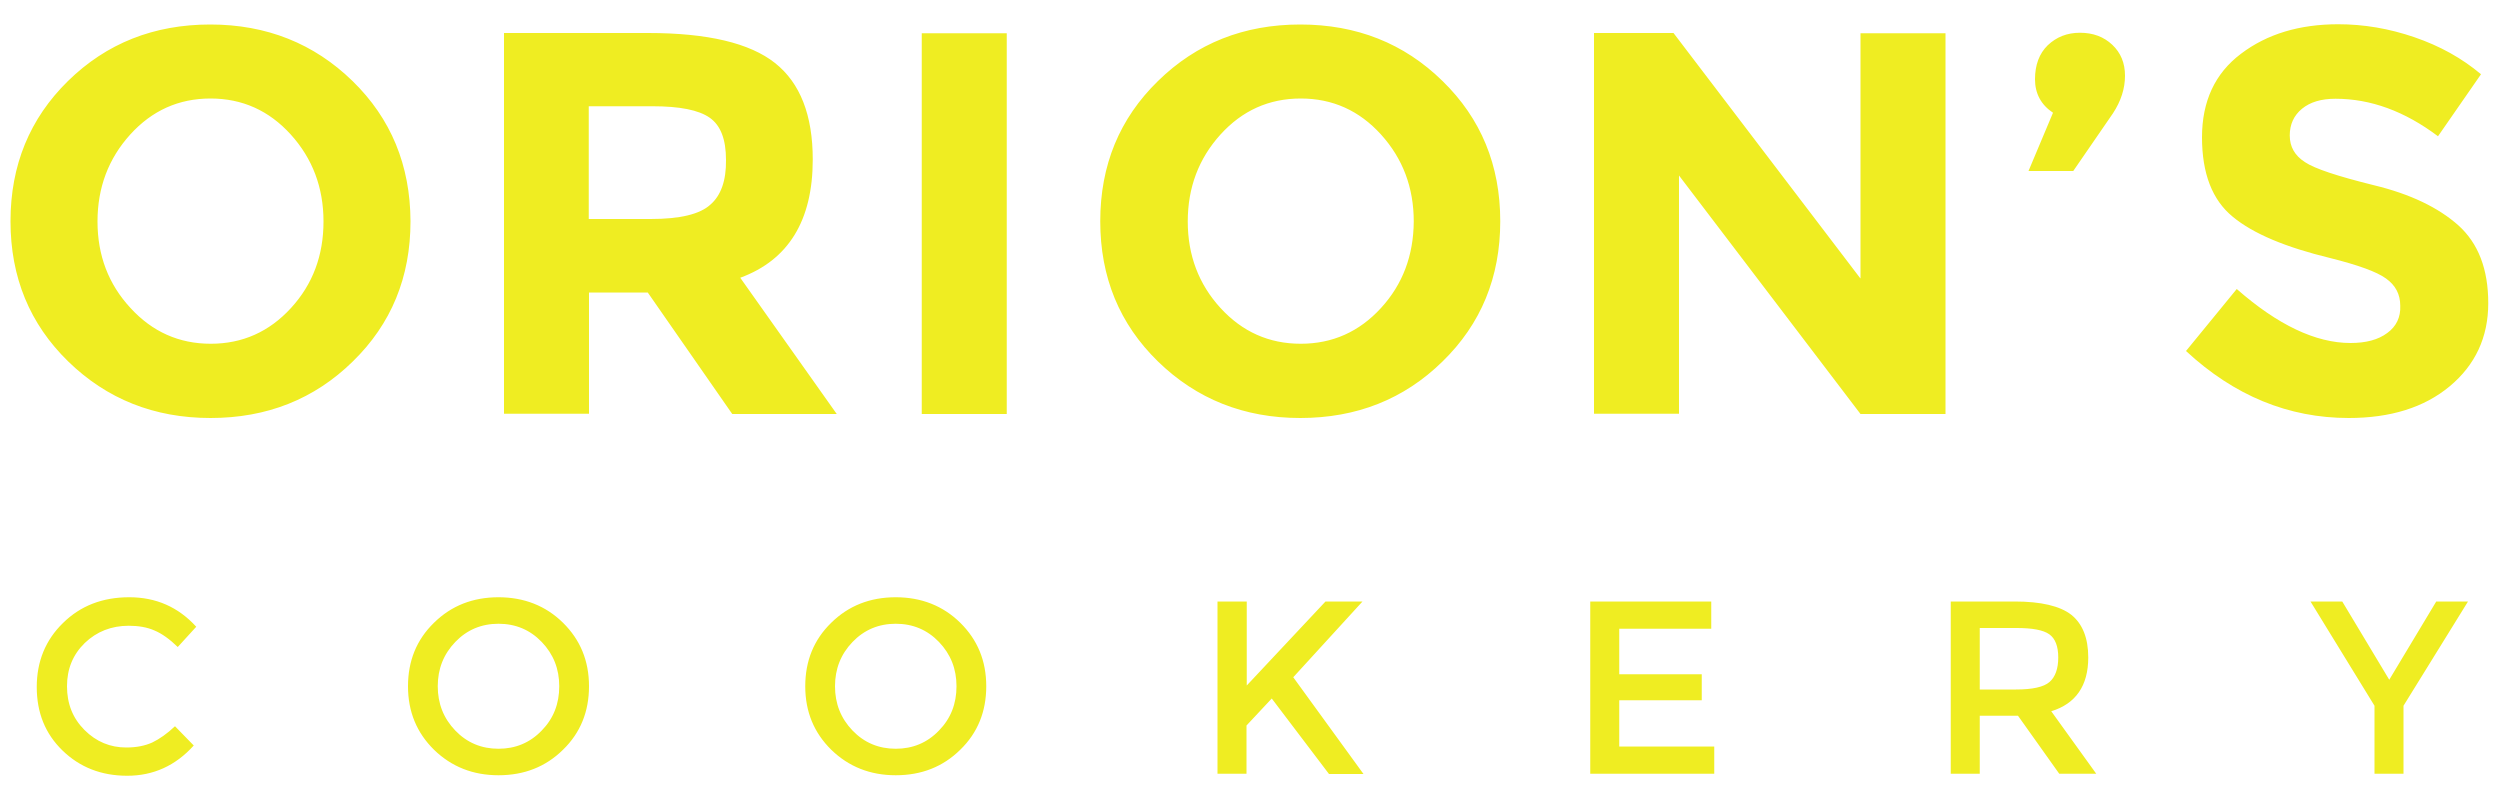
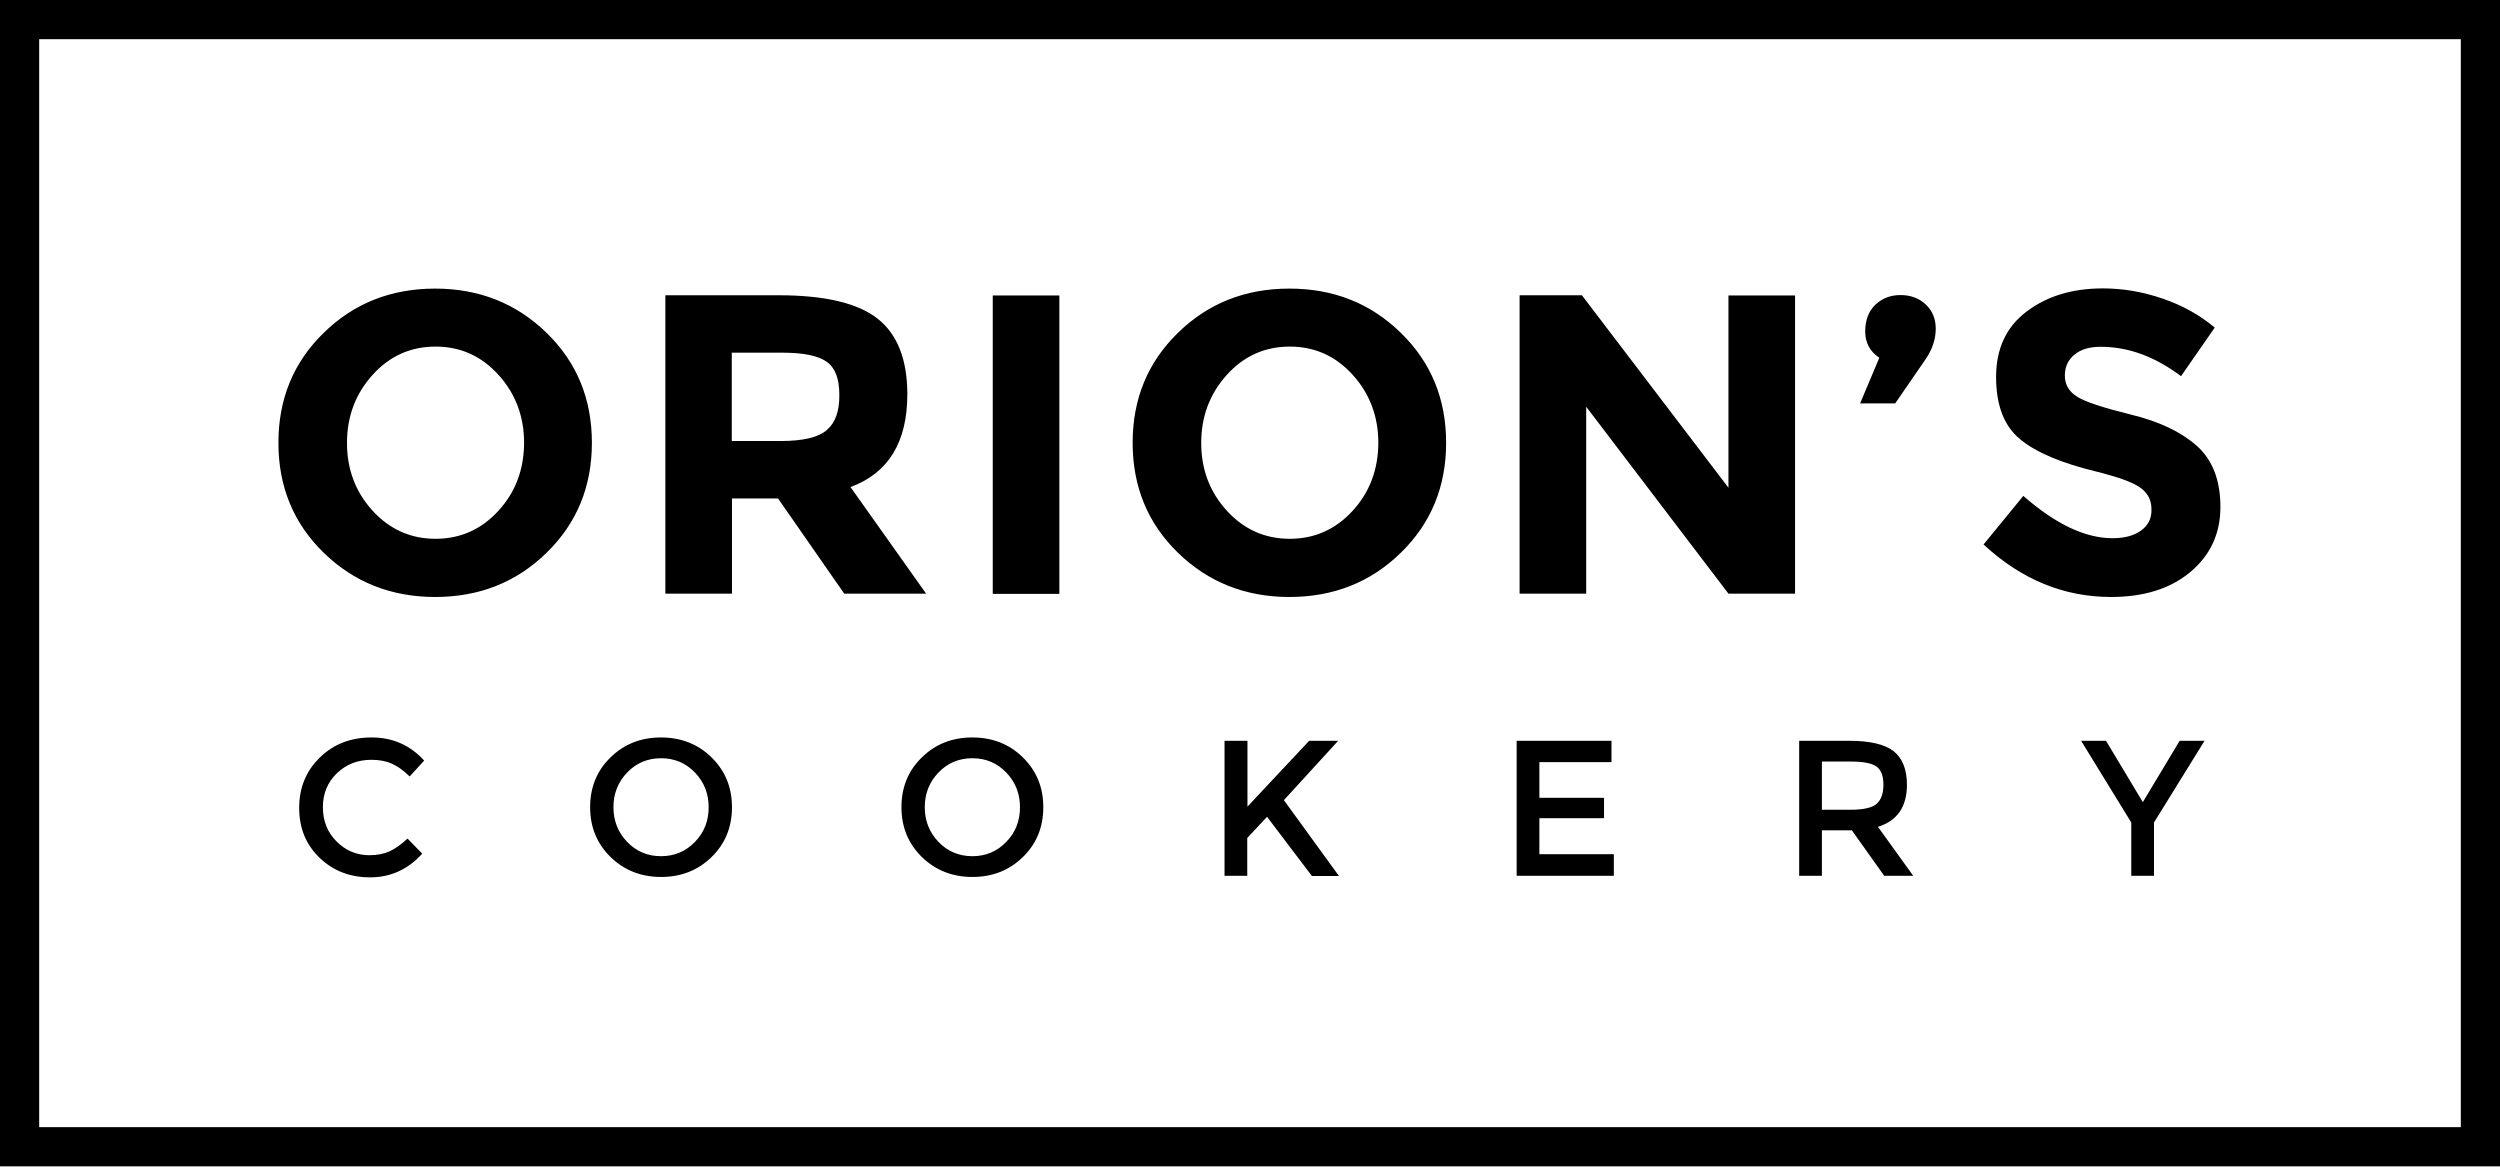
- <svg xmlns="http://www.w3.org/2000/svg" version="1.1" id="Layer_1" x="0px" y="0px" width="1000px" height="320.3px" viewBox="0 0 1000 320.3" enable-background="new 0 0 1000 320.3" xml:space="preserve">
+ <svg xmlns="http://www.w3.org/2000/svg" version="1.1" id="Layer_1" x="0px" y="0px" width="1276px" height="595.3px" viewBox="0 0 1276 595.3" enable-background="new 0 0 1276 595.3" xml:space="preserve">
  <g>
    <g>
-       <path fill="#EFED22" d="M51.5,250.3c3.9,0,7.4,0.6,10.3,1.9c2.9,1.2,6,3.4,9.3,6.6l7.4-8.1c-7.2-7.9-16.1-11.8-26.8-11.8    c-10.7,0-19.5,3.4-26.5,10.3c-7,6.8-10.5,15.4-10.5,25.6c0,10.3,3.4,18.7,10.3,25.4c6.9,6.7,15.5,10.1,25.9,10.1    c10.4,0,19.3-4,26.6-12.1l-7.5-7.7c-3.2,3-6.2,5.1-9.1,6.5c-2.9,1.3-6.3,2-10.4,2c-6.4,0-12-2.3-16.7-7c-4.7-4.7-7-10.5-7-17.5    s2.4-12.7,7.1-17.3C38.7,252.6,44.6,250.3,51.5,250.3z M199.4,238.9c-10.3,0-18.9,3.4-25.8,10.2c-7,6.8-10.4,15.3-10.4,25.4    c0,10.2,3.5,18.6,10.4,25.4c7,6.8,15.6,10.2,25.8,10.2c10.3,0,18.9-3.4,25.8-10.2c7-6.8,10.4-15.3,10.4-25.4    c0-10.2-3.5-18.6-10.4-25.4C218.3,242.3,209.6,238.9,199.4,238.9z M216.7,292.2c-4.7,4.9-10.5,7.3-17.3,7.3    c-6.8,0-12.6-2.4-17.3-7.3c-4.7-4.9-7-10.8-7-17.7c0-6.9,2.3-12.8,7-17.7c4.7-4.9,10.5-7.3,17.3-7.3c6.8,0,12.6,2.4,17.3,7.3    c4.7,4.9,7,10.8,7,17.7C223.7,281.5,221.4,287.4,216.7,292.2z M358.3,238.9c-10.3,0-18.9,3.4-25.8,10.2    c-7,6.8-10.4,15.3-10.4,25.4c0,10.2,3.5,18.6,10.4,25.4c7,6.8,15.6,10.2,25.8,10.2c10.3,0,18.9-3.4,25.8-10.2    c7-6.8,10.4-15.3,10.4-25.4c0-10.2-3.5-18.6-10.4-25.4C377.2,242.3,368.5,238.9,358.3,238.9z M375.6,292.2    c-4.7,4.9-10.5,7.3-17.3,7.3c-6.8,0-12.6-2.4-17.3-7.3c-4.7-4.9-7-10.8-7-17.7c0-6.9,2.3-12.8,7-17.7c4.7-4.9,10.5-7.3,17.3-7.3    c6.8,0,12.6,2.4,17.3,7.3c4.7,4.9,7,10.8,7,17.7C382.6,281.5,380.3,287.4,375.6,292.2z M545,240.6h-14.8l-31.5,33.6v-33.6H487    v68.9h11.6v-19.3l10.1-10.8l22.9,30.2h13.8l-28.1-38.7L545,240.6z M647.7,280.1h33v-10.4h-33v-18.2h36.8v-10.9h-48.4v68.9h49.6    v-10.9h-38V280.1z M835.3,263c0-7.8-2.3-13.5-6.8-17.1c-4.5-3.5-12.1-5.3-22.6-5.3h-25.6v68.9h11.6v-23.2h15.3l16.5,23.2h14.8    l-18-25C830.3,281.5,835.3,274.3,835.3,263z M806.4,275.8h-14.5v-24.6h14.8c6.2,0,10.6,0.8,13,2.5c2.4,1.7,3.6,4.8,3.6,9.3    c0,4.5-1.2,7.8-3.5,9.8C817.5,274.8,813,275.8,806.4,275.8z M955.7,271.9l-18.8-31.3h-12.7l25.6,41.7v27.2h11.6v-27.2l25.8-41.7    h-12.7L955.7,271.9z M141,32.4c-15.4-15-34.4-22.6-56.9-22.6c-22.5,0-41.5,7.5-56.9,22.6C11.9,47.4,4.2,66.1,4.2,88.5    c0,22.4,7.7,41.1,23.1,56.1c15.4,15,34.4,22.6,56.9,22.6c22.5,0,41.5-7.5,56.9-22.6c15.4-15,23.1-33.7,23.1-56.1    C164.1,66.1,156.4,47.4,141,32.4z M116.4,123.2c-8.7,9.5-19.4,14.3-32.1,14.3c-12.7,0-23.4-4.8-32.1-14.3    C43.4,113.7,39,102.2,39,88.6c0-13.6,4.4-25.2,13.1-34.8c8.7-9.6,19.4-14.4,32.1-14.4c12.7,0,23.4,4.8,32.1,14.4    c8.7,9.6,13.1,21.2,13.1,34.8C129.4,102.2,125.1,113.7,116.4,123.2z M296.1,111.1c19.3-7.1,29-22.9,29-47.3    c0-17.7-5-30.6-15.1-38.6c-10.1-8-27-12-50.7-12h-57.7v152.3h34V117h23.5l33.8,48.6h41.8L296.1,111.1z M284.1,81.9    c-4.2,3.8-12.1,5.7-23.8,5.7h-24.8V42.5H261c10.9,0,18.5,1.5,22.9,4.6c4.4,3.1,6.5,8.7,6.5,16.9C290.5,72.2,288.4,78.2,284.1,81.9    z M368.7,165.6h34V13.3h-34V165.6z M520.1,9.8c-22.5,0-41.5,7.5-56.9,22.6c-15.4,15-23.1,33.7-23.1,56.1    c0,22.4,7.7,41.1,23.1,56.1c15.4,15,34.4,22.6,56.9,22.6c22.5,0,41.5-7.5,56.9-22.6c15.4-15,23.1-33.7,23.1-56.1    c0-22.4-7.7-41.1-23.1-56.1C561.6,17.3,542.6,9.8,520.1,9.8z M552.4,123.2c-8.7,9.5-19.4,14.3-32.1,14.3    c-12.7,0-23.4-4.8-32.1-14.3c-8.7-9.5-13.1-21.1-13.1-34.6c0-13.6,4.4-25.2,13.1-34.8c8.7-9.6,19.4-14.4,32.1-14.4    c12.7,0,23.4,4.8,32.1,14.4c8.7,9.6,13.1,21.2,13.1,34.8C565.4,102.2,561.1,113.7,552.4,123.2z M744.1,111.3l-74.7-98.1h-31.8    v152.3h34V70.2l72.6,95.4h34V13.3h-34V111.3z M832,13.1c-5.2,0-9.4,1.7-12.9,5c-3.4,3.3-5.1,7.9-5.1,13.6c0,5.7,2.4,10.2,7.2,13.4    l-9.8,23.3h17.9l15.9-23.1c3.2-4.9,4.8-9.9,4.8-15c0-5.1-1.7-9.2-5.1-12.4C841.5,14.7,837.2,13.1,832,13.1z M954.9,133.2    c-3.6,2.7-8.5,4-14.7,4c-13.9,0-29.1-7.2-45.5-21.6l-20.3,24.8c19.3,17.9,41,26.8,65.1,26.8c16.7,0,30.2-4.2,40.4-12.7    c10.2-8.5,15.4-19.6,15.4-33.2c0-13.7-4-24-12-31.2c-8-7.1-19.2-12.5-33.7-16c-14.5-3.6-23.7-6.6-27.7-9.3c-4-2.6-6-6.1-6-10.6    c0-4.4,1.6-8,4.9-10.7c3.3-2.7,7.7-4,13.4-4c14.1,0,27.7,5,41,15l17.2-24.8c-7.6-6.4-16.4-11.3-26.6-14.8    c-10.2-3.5-20.3-5.2-30.5-5.2c-15.5,0-28.5,3.9-38.9,11.8c-10.4,7.8-15.6,19-15.6,33.4c0,14.5,4.1,25.1,12.3,31.8    c8.2,6.8,21.2,12.2,38.9,16.5c11.2,2.8,18.7,5.5,22.4,8.2c3.8,2.7,5.7,6.3,5.7,10.9C960.3,126.9,958.5,130.6,954.9,133.2z" />
+       <path d="M189.5,387.8c3.9,0,7.4,0.6,10.3,1.9c2.9,1.2,6,3.4,9.3,6.6l7.4-8.1c-7.2-7.9-16.1-11.8-26.8-11.8    c-10.7,0-19.5,3.4-26.5,10.3c-7,6.8-10.5,15.4-10.5,25.6c0,10.3,3.4,18.7,10.3,25.4c6.9,6.7,15.5,10.1,25.9,10.1    c10.4,0,19.3-4,26.6-12.1l-7.5-7.7c-3.2,3-6.2,5.1-9.1,6.5c-2.9,1.3-6.3,2-10.4,2c-6.4,0-12-2.3-16.7-7c-4.7-4.7-7-10.5-7-17.5    s2.4-12.7,7.1-17.3C176.7,390.1,182.6,387.8,189.5,387.8z M337.4,376.4c-10.3,0-18.9,3.4-25.8,10.2c-7,6.8-10.4,15.3-10.4,25.4    c0,10.2,3.5,18.6,10.4,25.4c7,6.8,15.6,10.2,25.8,10.2c10.3,0,18.9-3.4,25.8-10.2c7-6.8,10.4-15.3,10.4-25.4    c0-10.2-3.5-18.6-10.4-25.4C356.3,379.8,347.6,376.4,337.4,376.4z M354.7,429.7c-4.7,4.9-10.5,7.3-17.3,7.3    c-6.8,0-12.6-2.4-17.3-7.3c-4.7-4.9-7-10.8-7-17.7c0-6.9,2.3-12.8,7-17.7c4.7-4.9,10.5-7.3,17.3-7.3c6.8,0,12.6,2.4,17.3,7.3    c4.7,4.9,7,10.8,7,17.7C361.7,419,359.4,424.9,354.7,429.7z M496.3,376.4c-10.3,0-18.9,3.4-25.8,10.2c-7,6.8-10.4,15.3-10.4,25.4    c0,10.2,3.5,18.6,10.4,25.4c7,6.8,15.6,10.2,25.8,10.2c10.3,0,18.9-3.4,25.8-10.2c7-6.8,10.4-15.3,10.4-25.4    c0-10.2-3.5-18.6-10.4-25.4C515.2,379.8,506.5,376.4,496.3,376.4z M513.6,429.7c-4.7,4.9-10.5,7.3-17.3,7.3    c-6.8,0-12.6-2.4-17.3-7.3c-4.7-4.9-7-10.8-7-17.7c0-6.9,2.3-12.8,7-17.7c4.7-4.9,10.5-7.3,17.3-7.3c6.8,0,12.6,2.4,17.3,7.3    c4.7,4.9,7,10.8,7,17.7C520.6,419,518.3,424.9,513.6,429.7z M683,378.1h-14.8l-31.5,33.6v-33.6H625V447h11.6v-19.3l10.1-10.8    l22.9,30.2h13.8l-28.1-38.7L683,378.1z M785.7,417.6h33v-10.4h-33V389h36.8v-10.9h-48.4V447h49.6V436h-38V417.6z M973.3,400.5    c0-7.8-2.3-13.5-6.8-17.1c-4.5-3.5-12.1-5.3-22.6-5.3h-25.6V447h11.6v-23.2h15.3l16.5,23.2h14.8l-18-25    C968.3,419,973.3,411.8,973.3,400.5z M944.4,413.3h-14.5v-24.6h14.8c6.2,0,10.6,0.8,13,2.5c2.4,1.7,3.6,4.8,3.6,9.3    c0,4.5-1.2,7.8-3.5,9.8C955.5,412.3,951,413.3,944.4,413.3z M1093.7,409.4l-18.8-31.3h-12.7l25.6,41.7V447h11.6v-27.2l25.8-41.7    h-12.7L1093.7,409.4z M279,169.9c-15.4-15-34.4-22.6-56.9-22.6c-22.5,0-41.5,7.5-56.9,22.6c-15.4,15-23.1,33.7-23.1,56.1    c0,22.4,7.7,41.1,23.1,56.1c15.4,15,34.4,22.6,56.9,22.6c22.5,0,41.5-7.5,56.9-22.6c15.4-15,23.1-33.7,23.1-56.1    C302.1,203.6,294.4,184.9,279,169.9z M254.4,260.7c-8.7,9.5-19.4,14.3-32.1,14.3c-12.7,0-23.4-4.8-32.1-14.3    c-8.7-9.5-13.1-21.1-13.1-34.6c0-13.6,4.4-25.2,13.1-34.8c8.7-9.6,19.4-14.4,32.1-14.4c12.7,0,23.4,4.8,32.1,14.4    c8.7,9.6,13.1,21.2,13.1,34.8C267.4,239.7,263.1,251.2,254.4,260.7z M434.1,248.6c19.3-7.1,29-22.9,29-47.3    c0-17.7-5-30.6-15.1-38.6c-10.1-8-27-12-50.7-12h-57.7v152.3h34v-48.6h23.5l33.8,48.6h41.8L434.1,248.6z M422.1,219.4    c-4.2,3.8-12.1,5.7-23.8,5.7h-24.8V180H399c10.9,0,18.5,1.5,22.9,4.6c4.4,3.1,6.5,8.7,6.5,16.9    C428.5,209.7,426.4,215.7,422.1,219.4z M506.7,303.1h34V150.8h-34V303.1z M658.1,147.3c-22.5,0-41.5,7.5-56.9,22.6    c-15.4,15-23.1,33.7-23.1,56.1c0,22.4,7.7,41.1,23.1,56.1c15.4,15,34.4,22.6,56.9,22.6c22.5,0,41.5-7.5,56.9-22.6    c15.4-15,23.1-33.7,23.1-56.1c0-22.4-7.7-41.1-23.1-56.1C699.6,154.8,680.6,147.3,658.1,147.3z M690.4,260.7    c-8.7,9.5-19.4,14.3-32.1,14.3c-12.7,0-23.4-4.8-32.1-14.3c-8.7-9.5-13.1-21.1-13.1-34.6c0-13.6,4.4-25.2,13.1-34.8    c8.7-9.6,19.4-14.4,32.1-14.4c12.7,0,23.4,4.8,32.1,14.4c8.7,9.6,13.1,21.2,13.1,34.8C703.4,239.7,699.1,251.2,690.4,260.7z     M882.1,248.8l-74.7-98.1h-31.8v152.3h34v-95.4l72.6,95.4h34V150.8h-34V248.8z M970,150.6c-5.2,0-9.4,1.7-12.9,5    c-3.4,3.3-5.1,7.9-5.1,13.6c0,5.7,2.4,10.2,7.2,13.4l-9.8,23.3h17.9l15.9-23.1c3.2-4.9,4.8-9.9,4.8-15c0-5.1-1.7-9.2-5.1-12.4    C979.5,152.2,975.2,150.6,970,150.6z M1092.9,270.7c-3.6,2.7-8.5,4-14.7,4c-13.9,0-29.1-7.2-45.5-21.6l-20.3,24.8    c19.3,17.9,41,26.8,65.1,26.8c16.7,0,30.2-4.2,40.4-12.7c10.2-8.5,15.4-19.6,15.4-33.2c0-13.7-4-24-12-31.2    c-8-7.1-19.2-12.5-33.7-16c-14.5-3.6-23.7-6.6-27.7-9.3c-4-2.6-6-6.1-6-10.6c0-4.4,1.6-8,4.9-10.7c3.3-2.7,7.7-4,13.4-4    c14.1,0,27.7,5,41,15l17.2-24.8c-7.6-6.4-16.4-11.3-26.6-14.8c-10.2-3.5-20.3-5.2-30.5-5.2c-15.5,0-28.5,3.9-38.9,11.8    c-10.4,7.8-15.6,19-15.6,33.4c0,14.5,4.1,25.1,12.3,31.8c8.2,6.8,21.2,12.2,38.9,16.5c11.2,2.8,18.7,5.5,22.4,8.2    c3.8,2.7,5.7,6.3,5.7,10.9C1098.3,264.4,1096.5,268.1,1092.9,270.7z" />
    </g>
  </g>
+   <g>
+     <path d="M1256,20v555.3H20V20H1256 M1276,0H0v595.3h1276V0L1276,0z" />
+   </g>
</svg>
